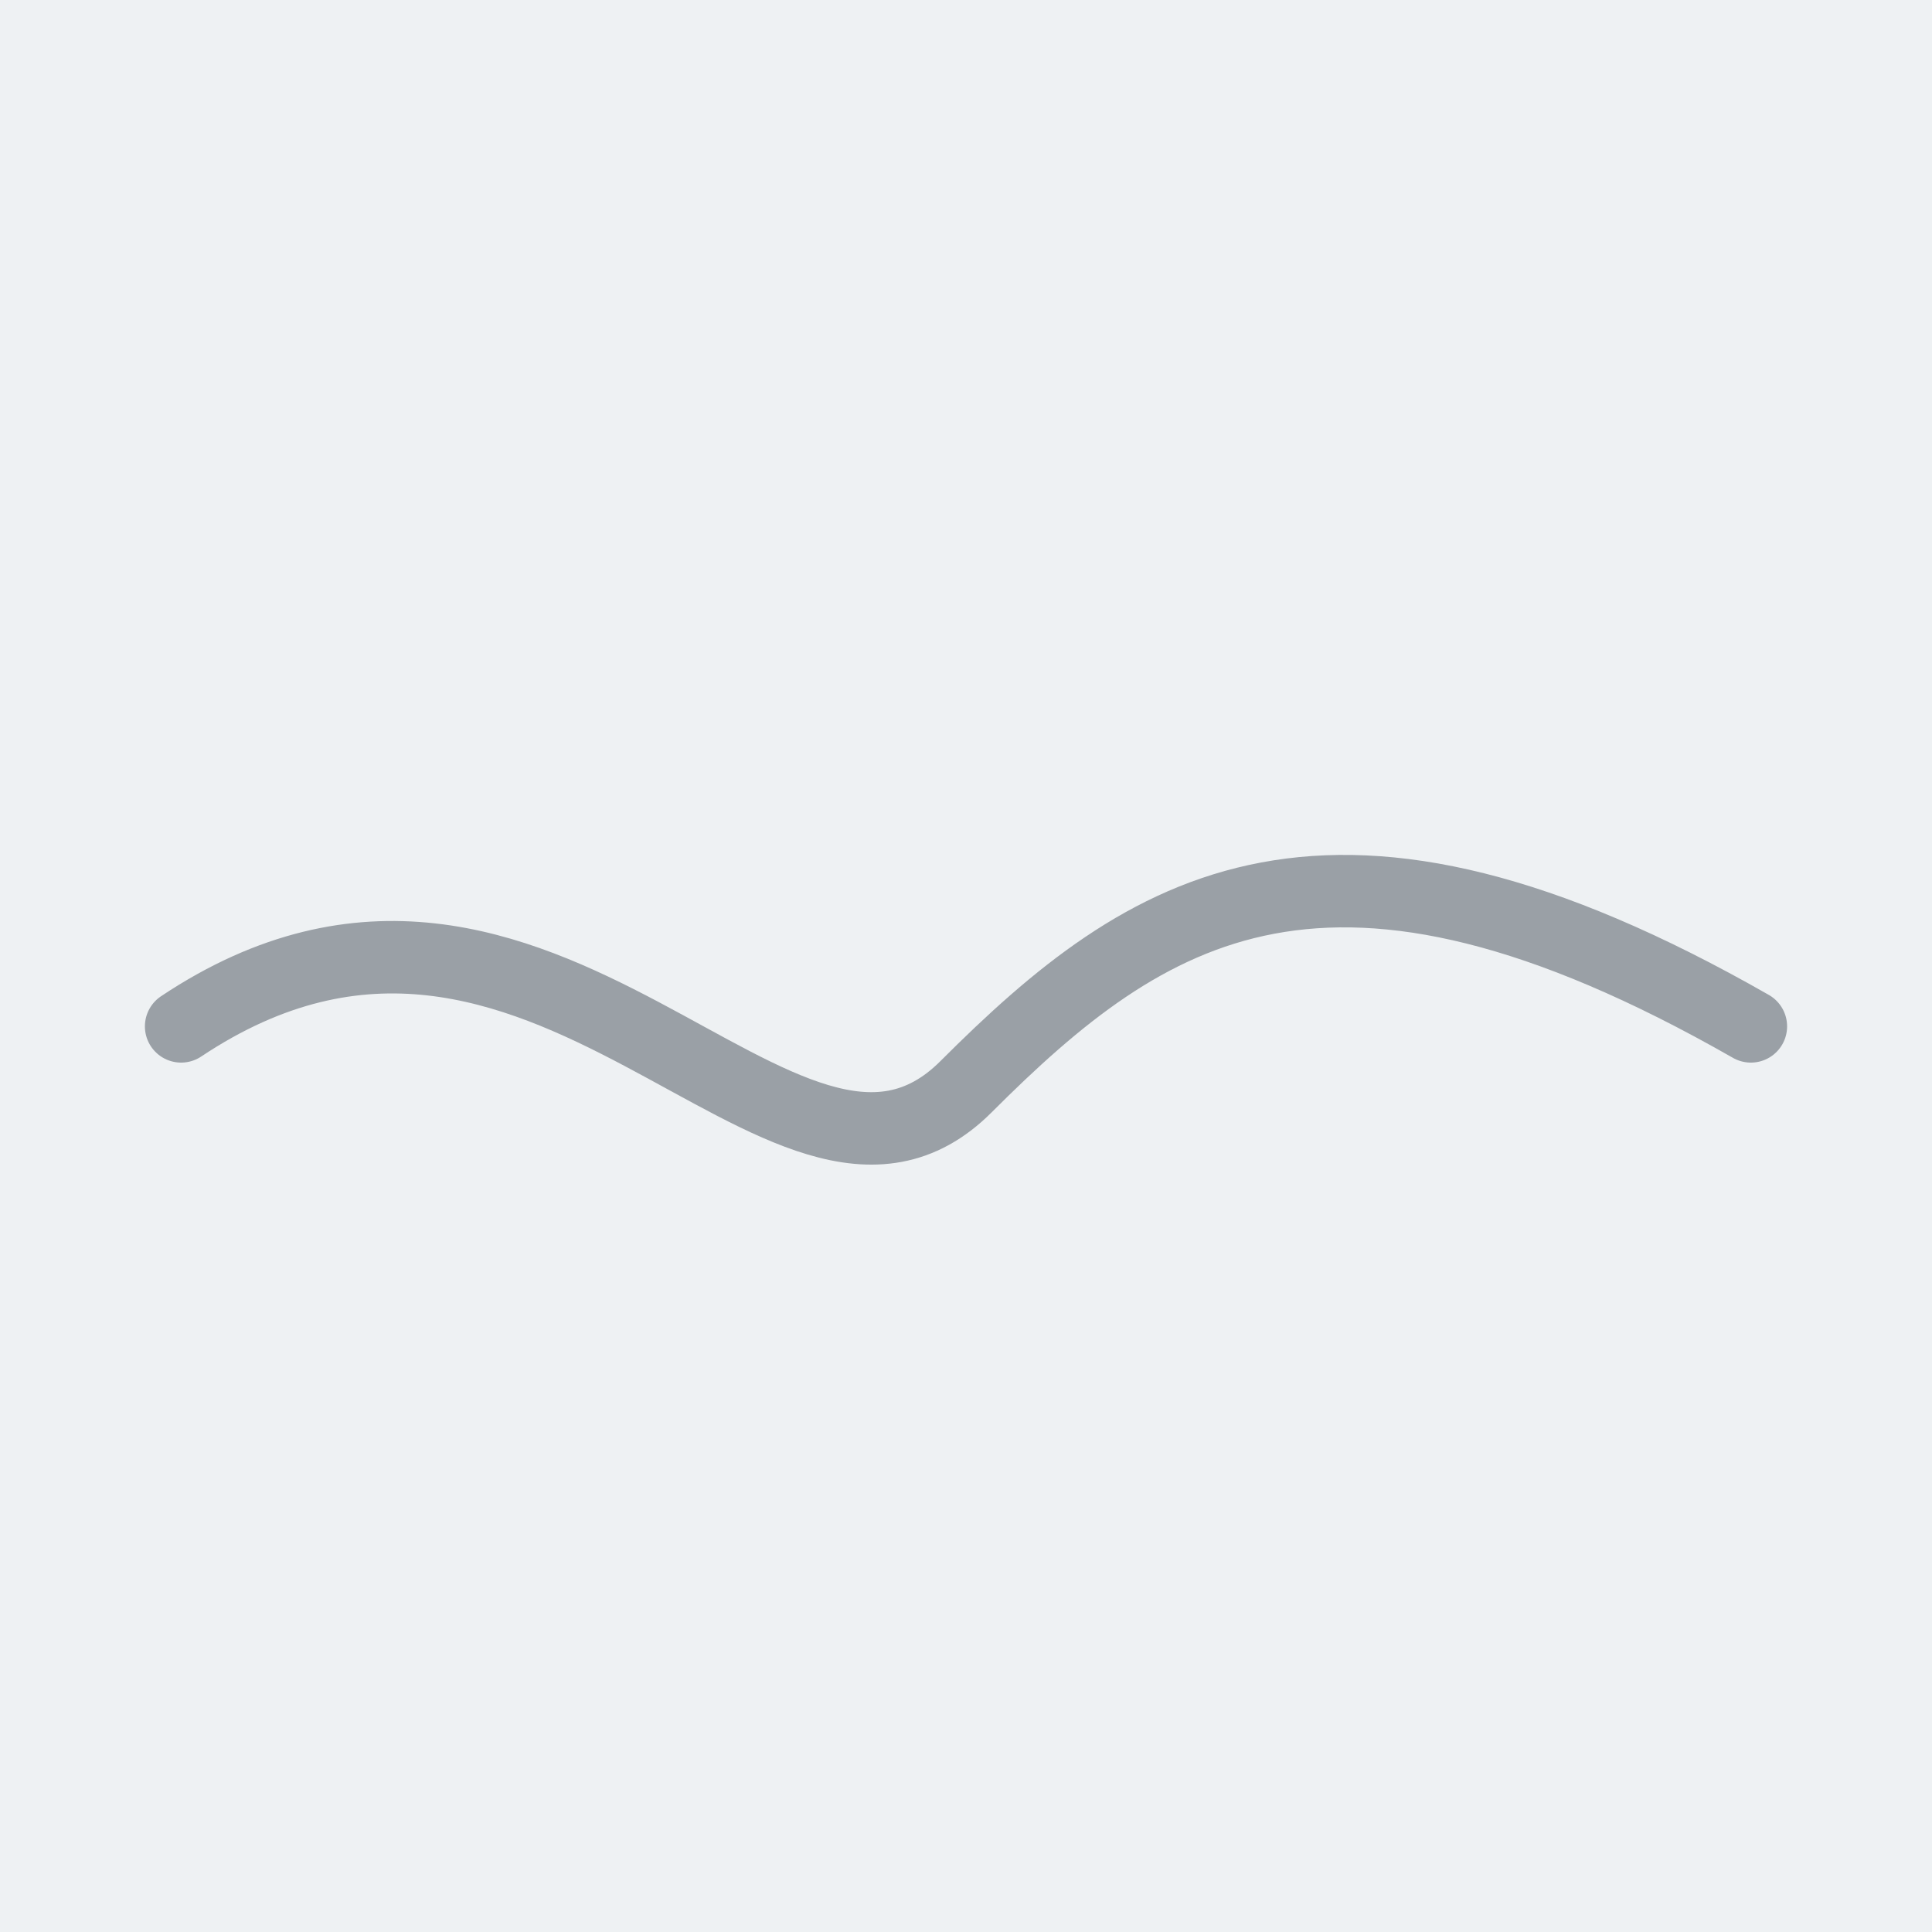
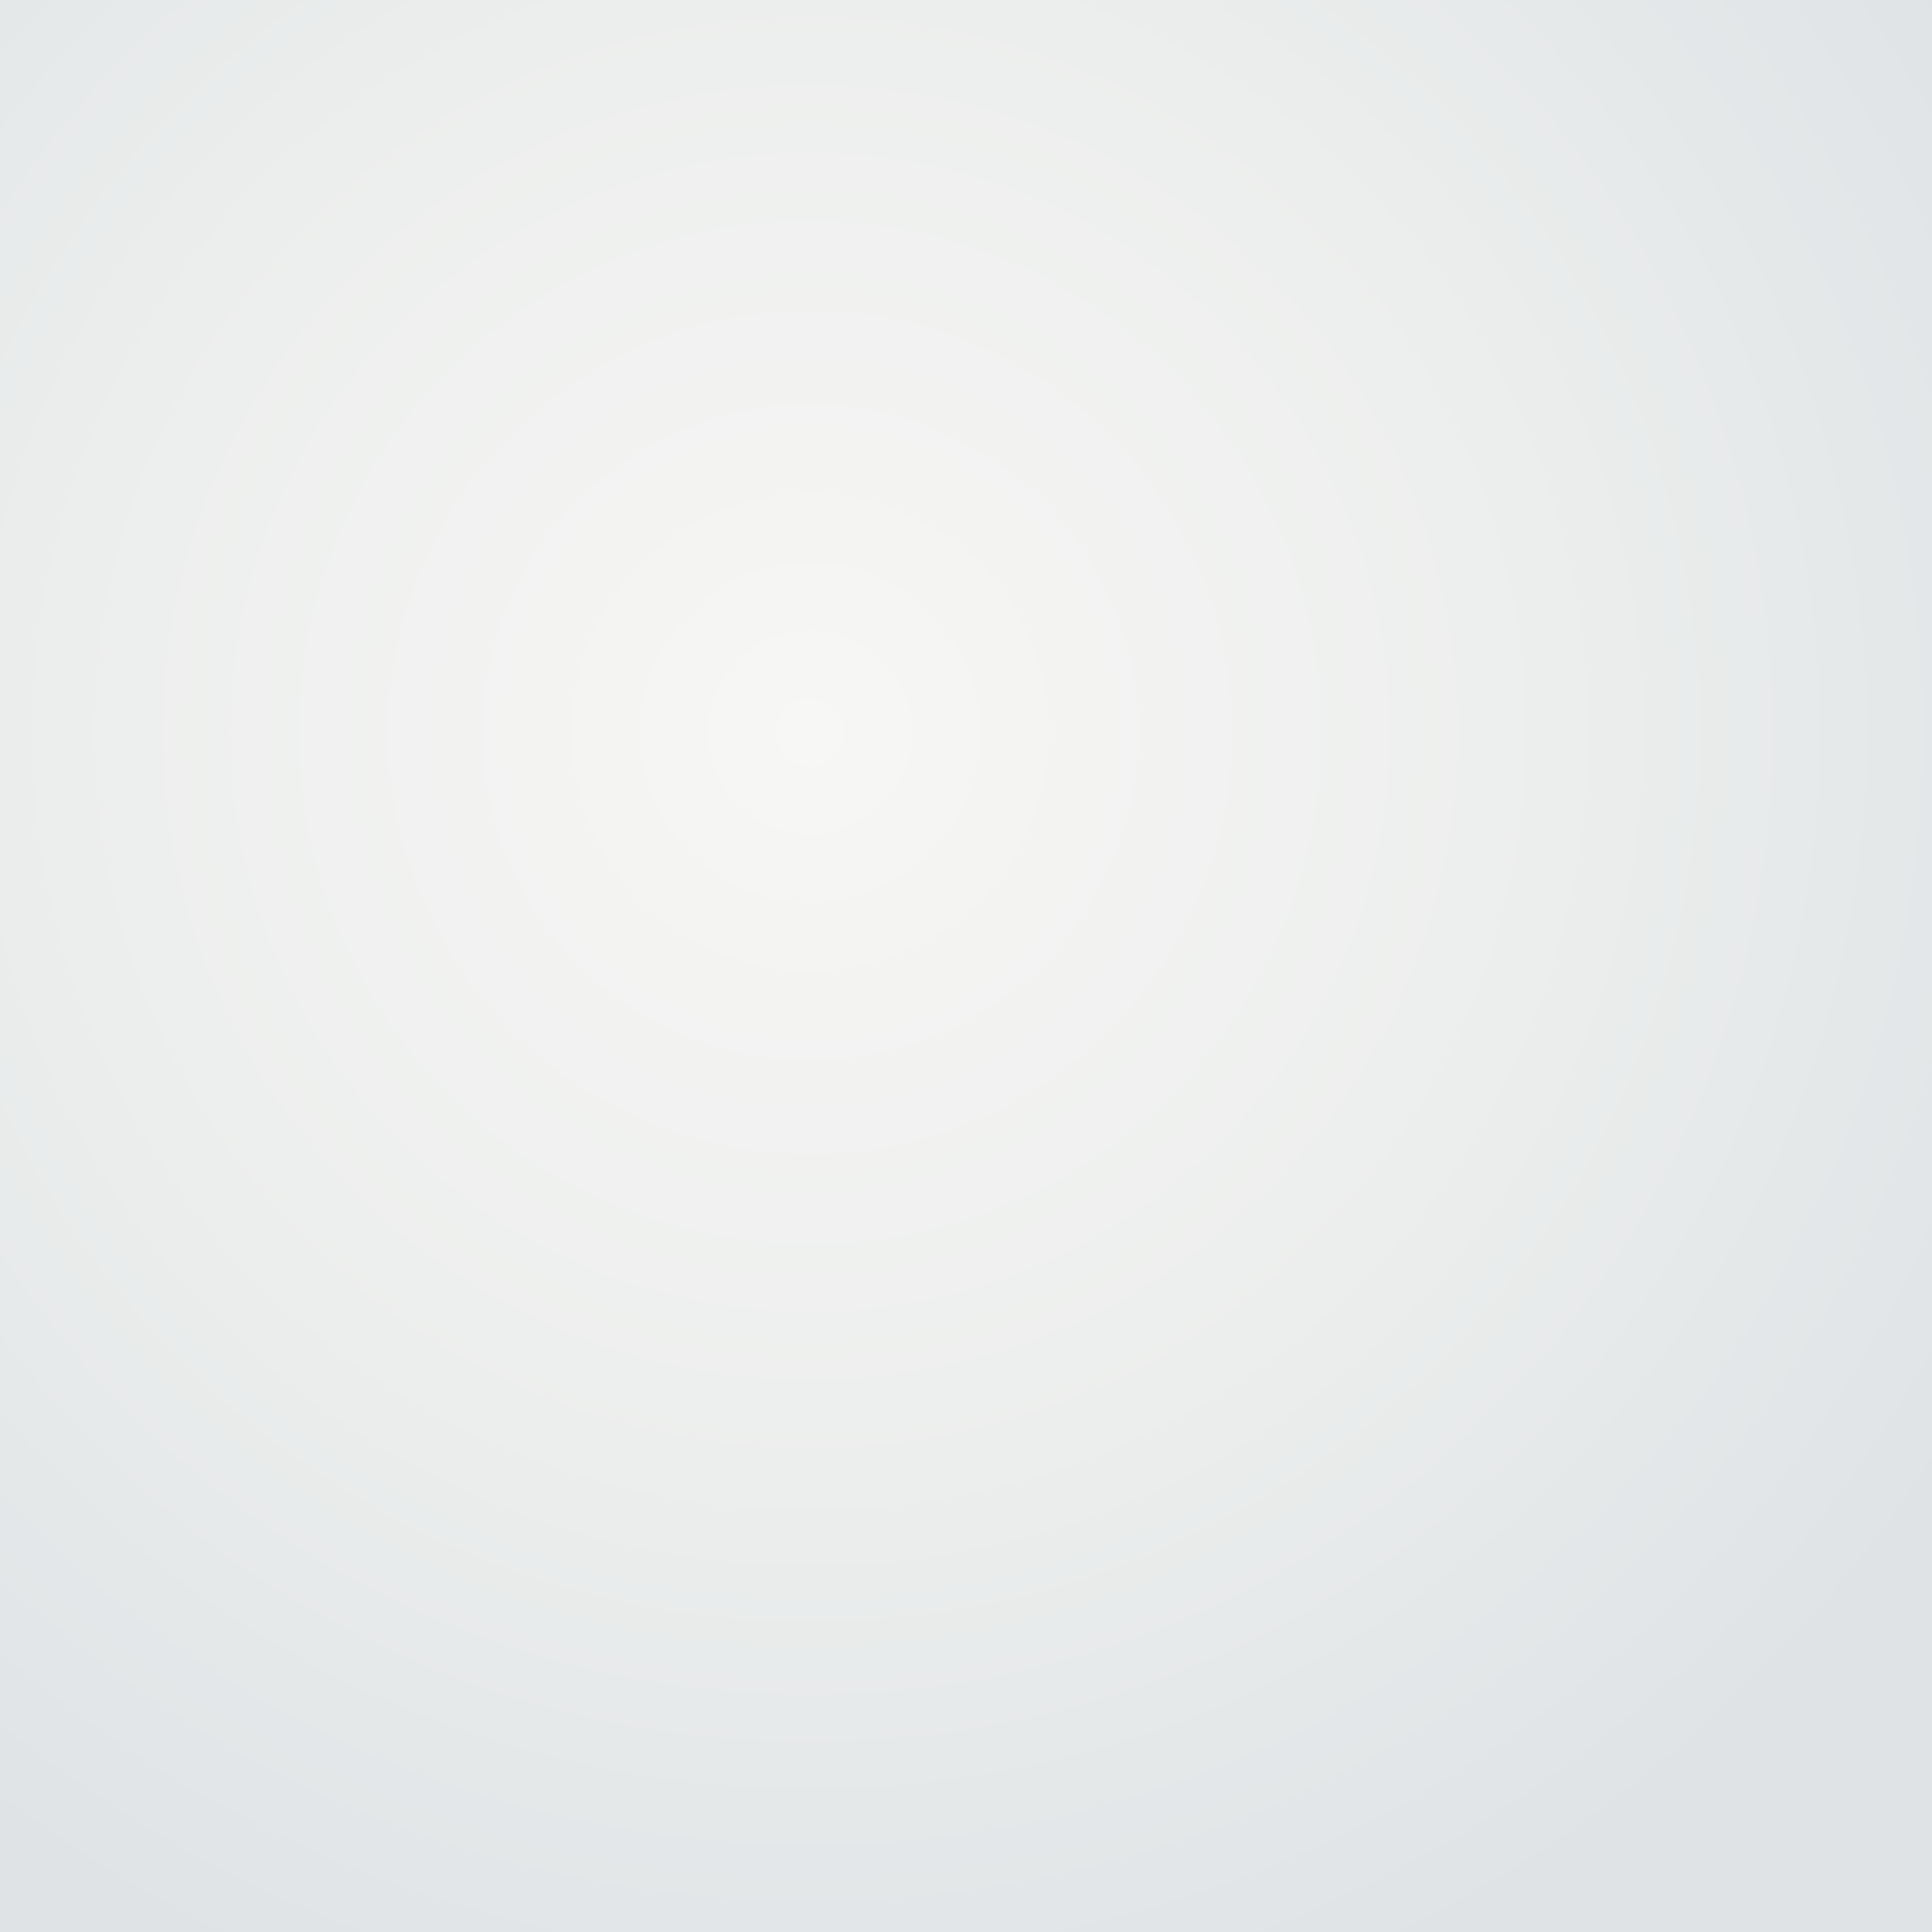
<svg xmlns="http://www.w3.org/2000/svg" viewBox="0 0 32 32">
-   <rect width="32" height="32" fill="#eef1f3" />
-   <path d="M3 17c6-4 10 4 13 1s6-5 13-1" fill="none" stroke="#9aa0a6" stroke-width="1.2" stroke-linecap="round" />
+   <defs>
+     <radialGradient id="mist" cx="42%" cy="38%" r="70%">
+       <stop offset="0%" stop-color="#f7f7f5" />
+       <stop offset="55%" stop-color="#eceeed" />
+       <stop offset="100%" stop-color="#dfe3e6" />
+     </radialGradient>
+   </defs>
+   <rect width="32" height="32" fill="url(#mist)" />
</svg>
